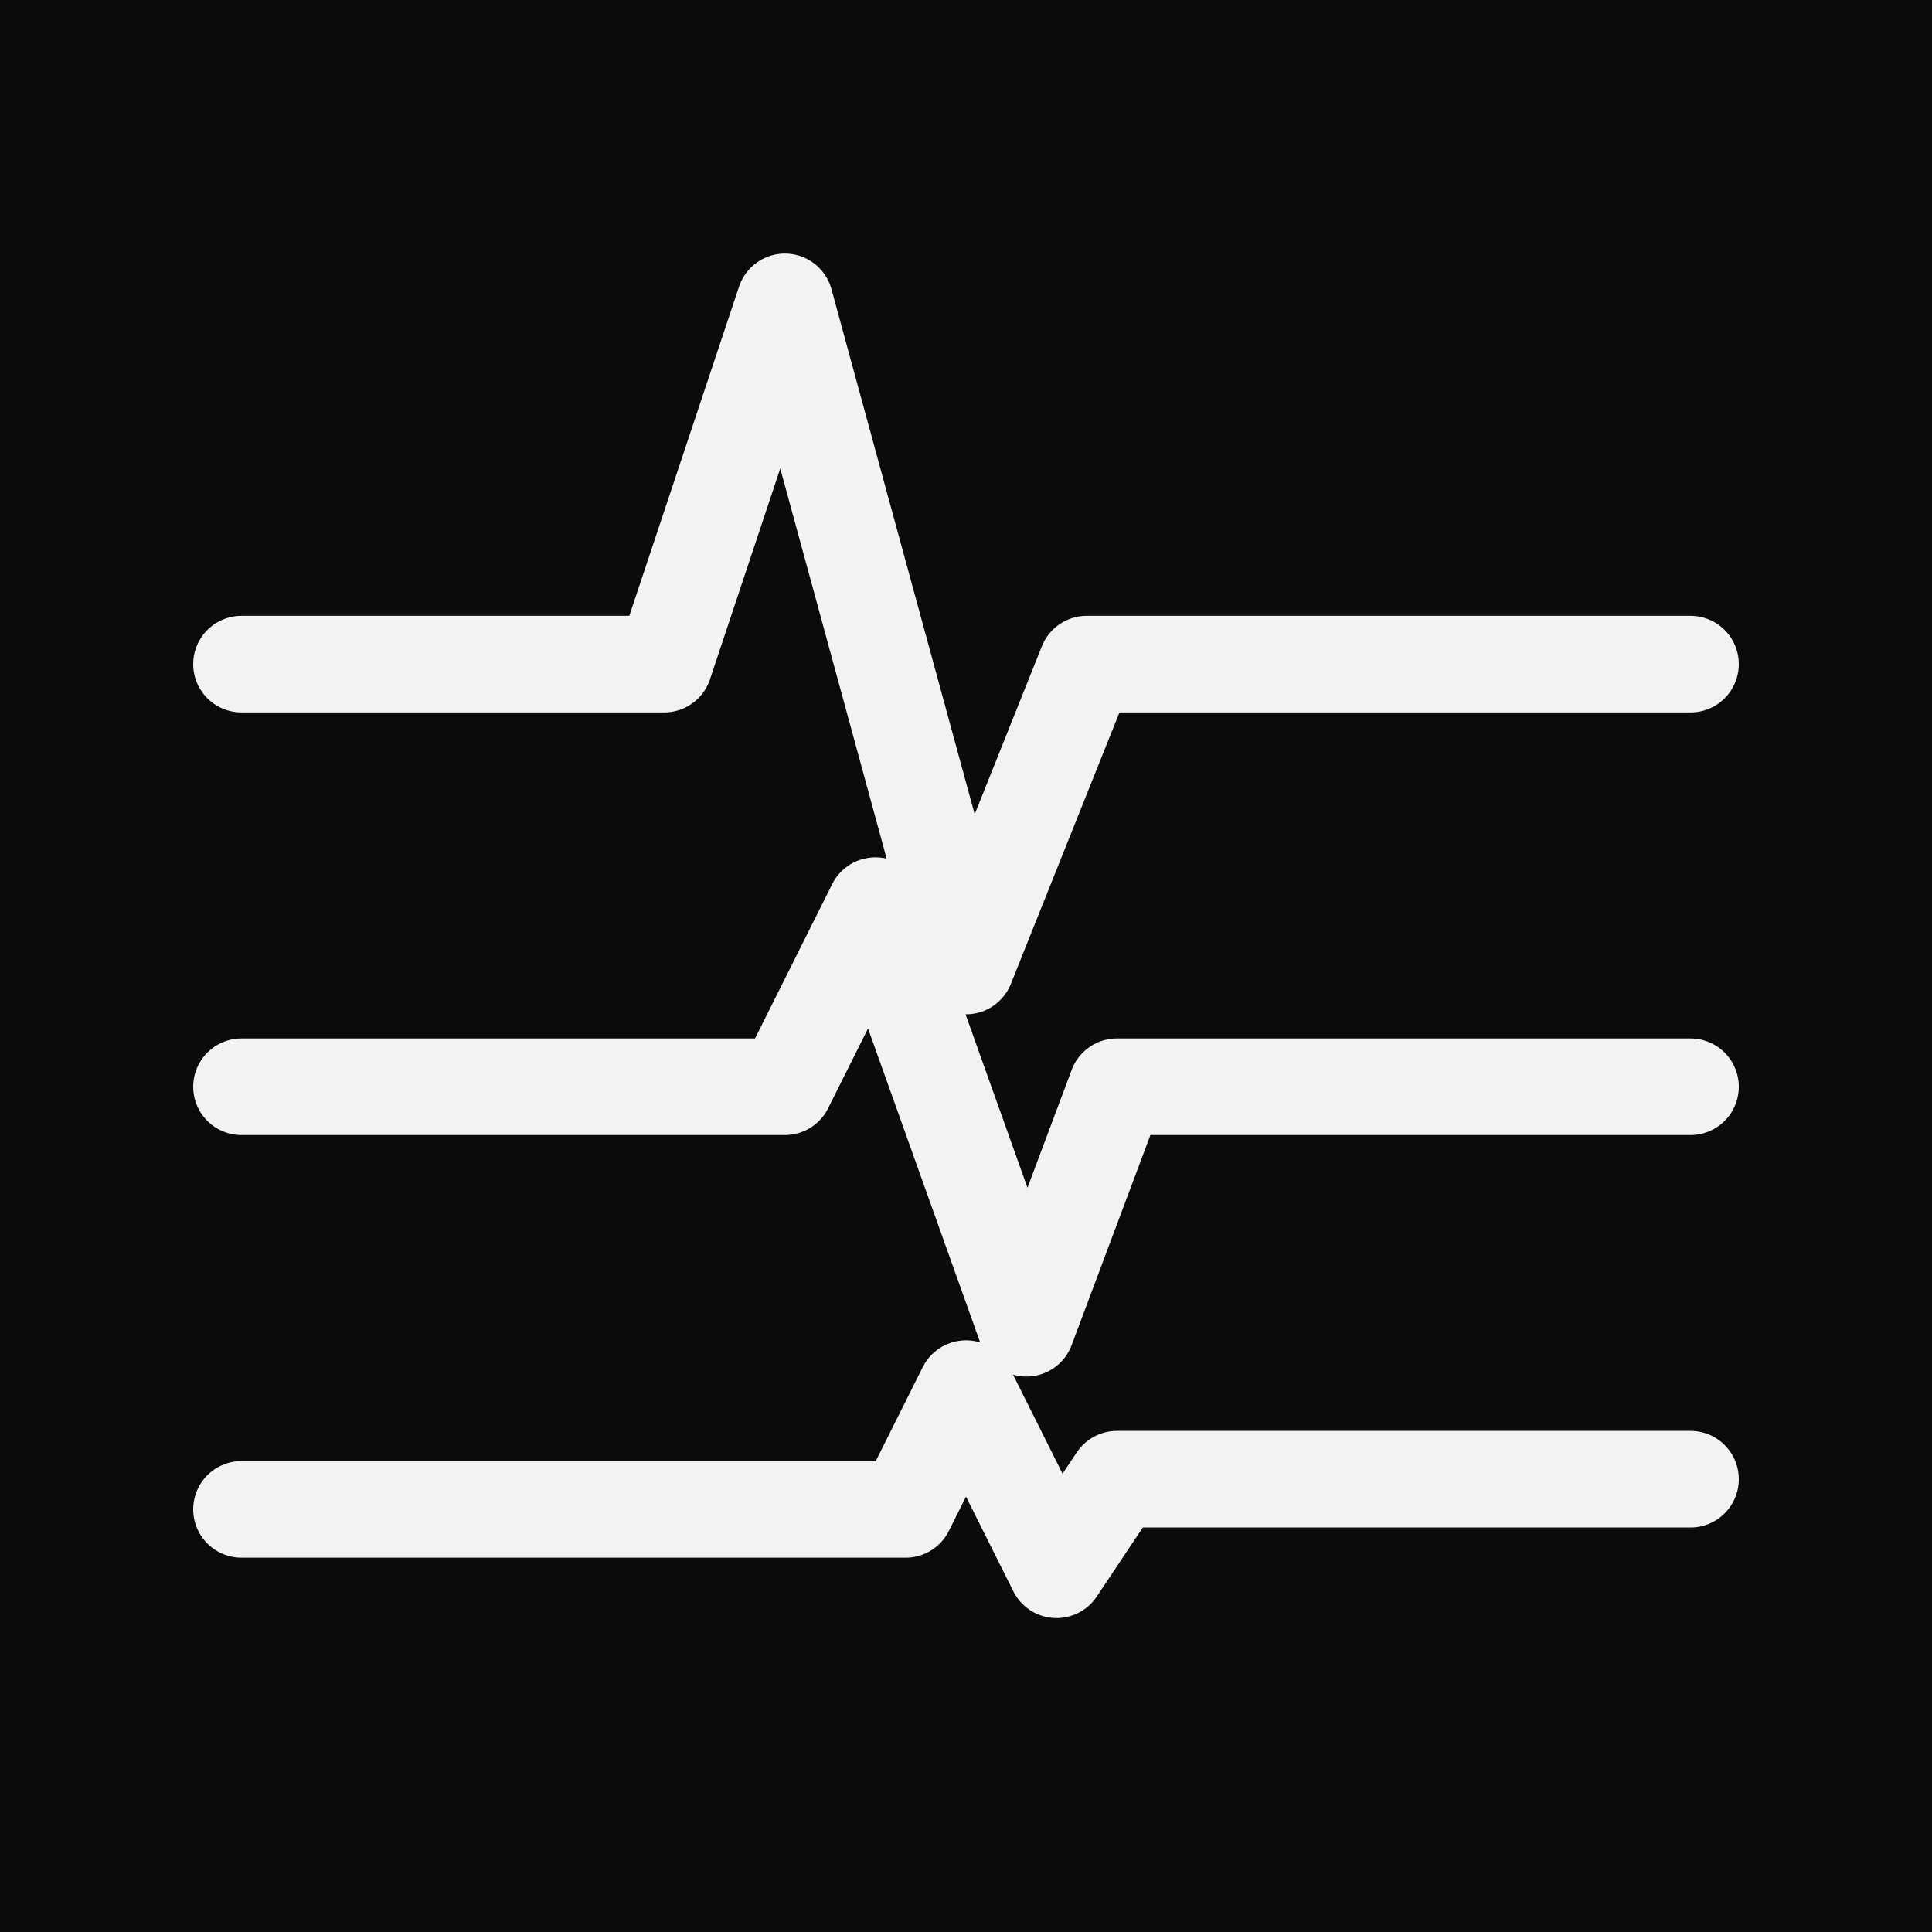
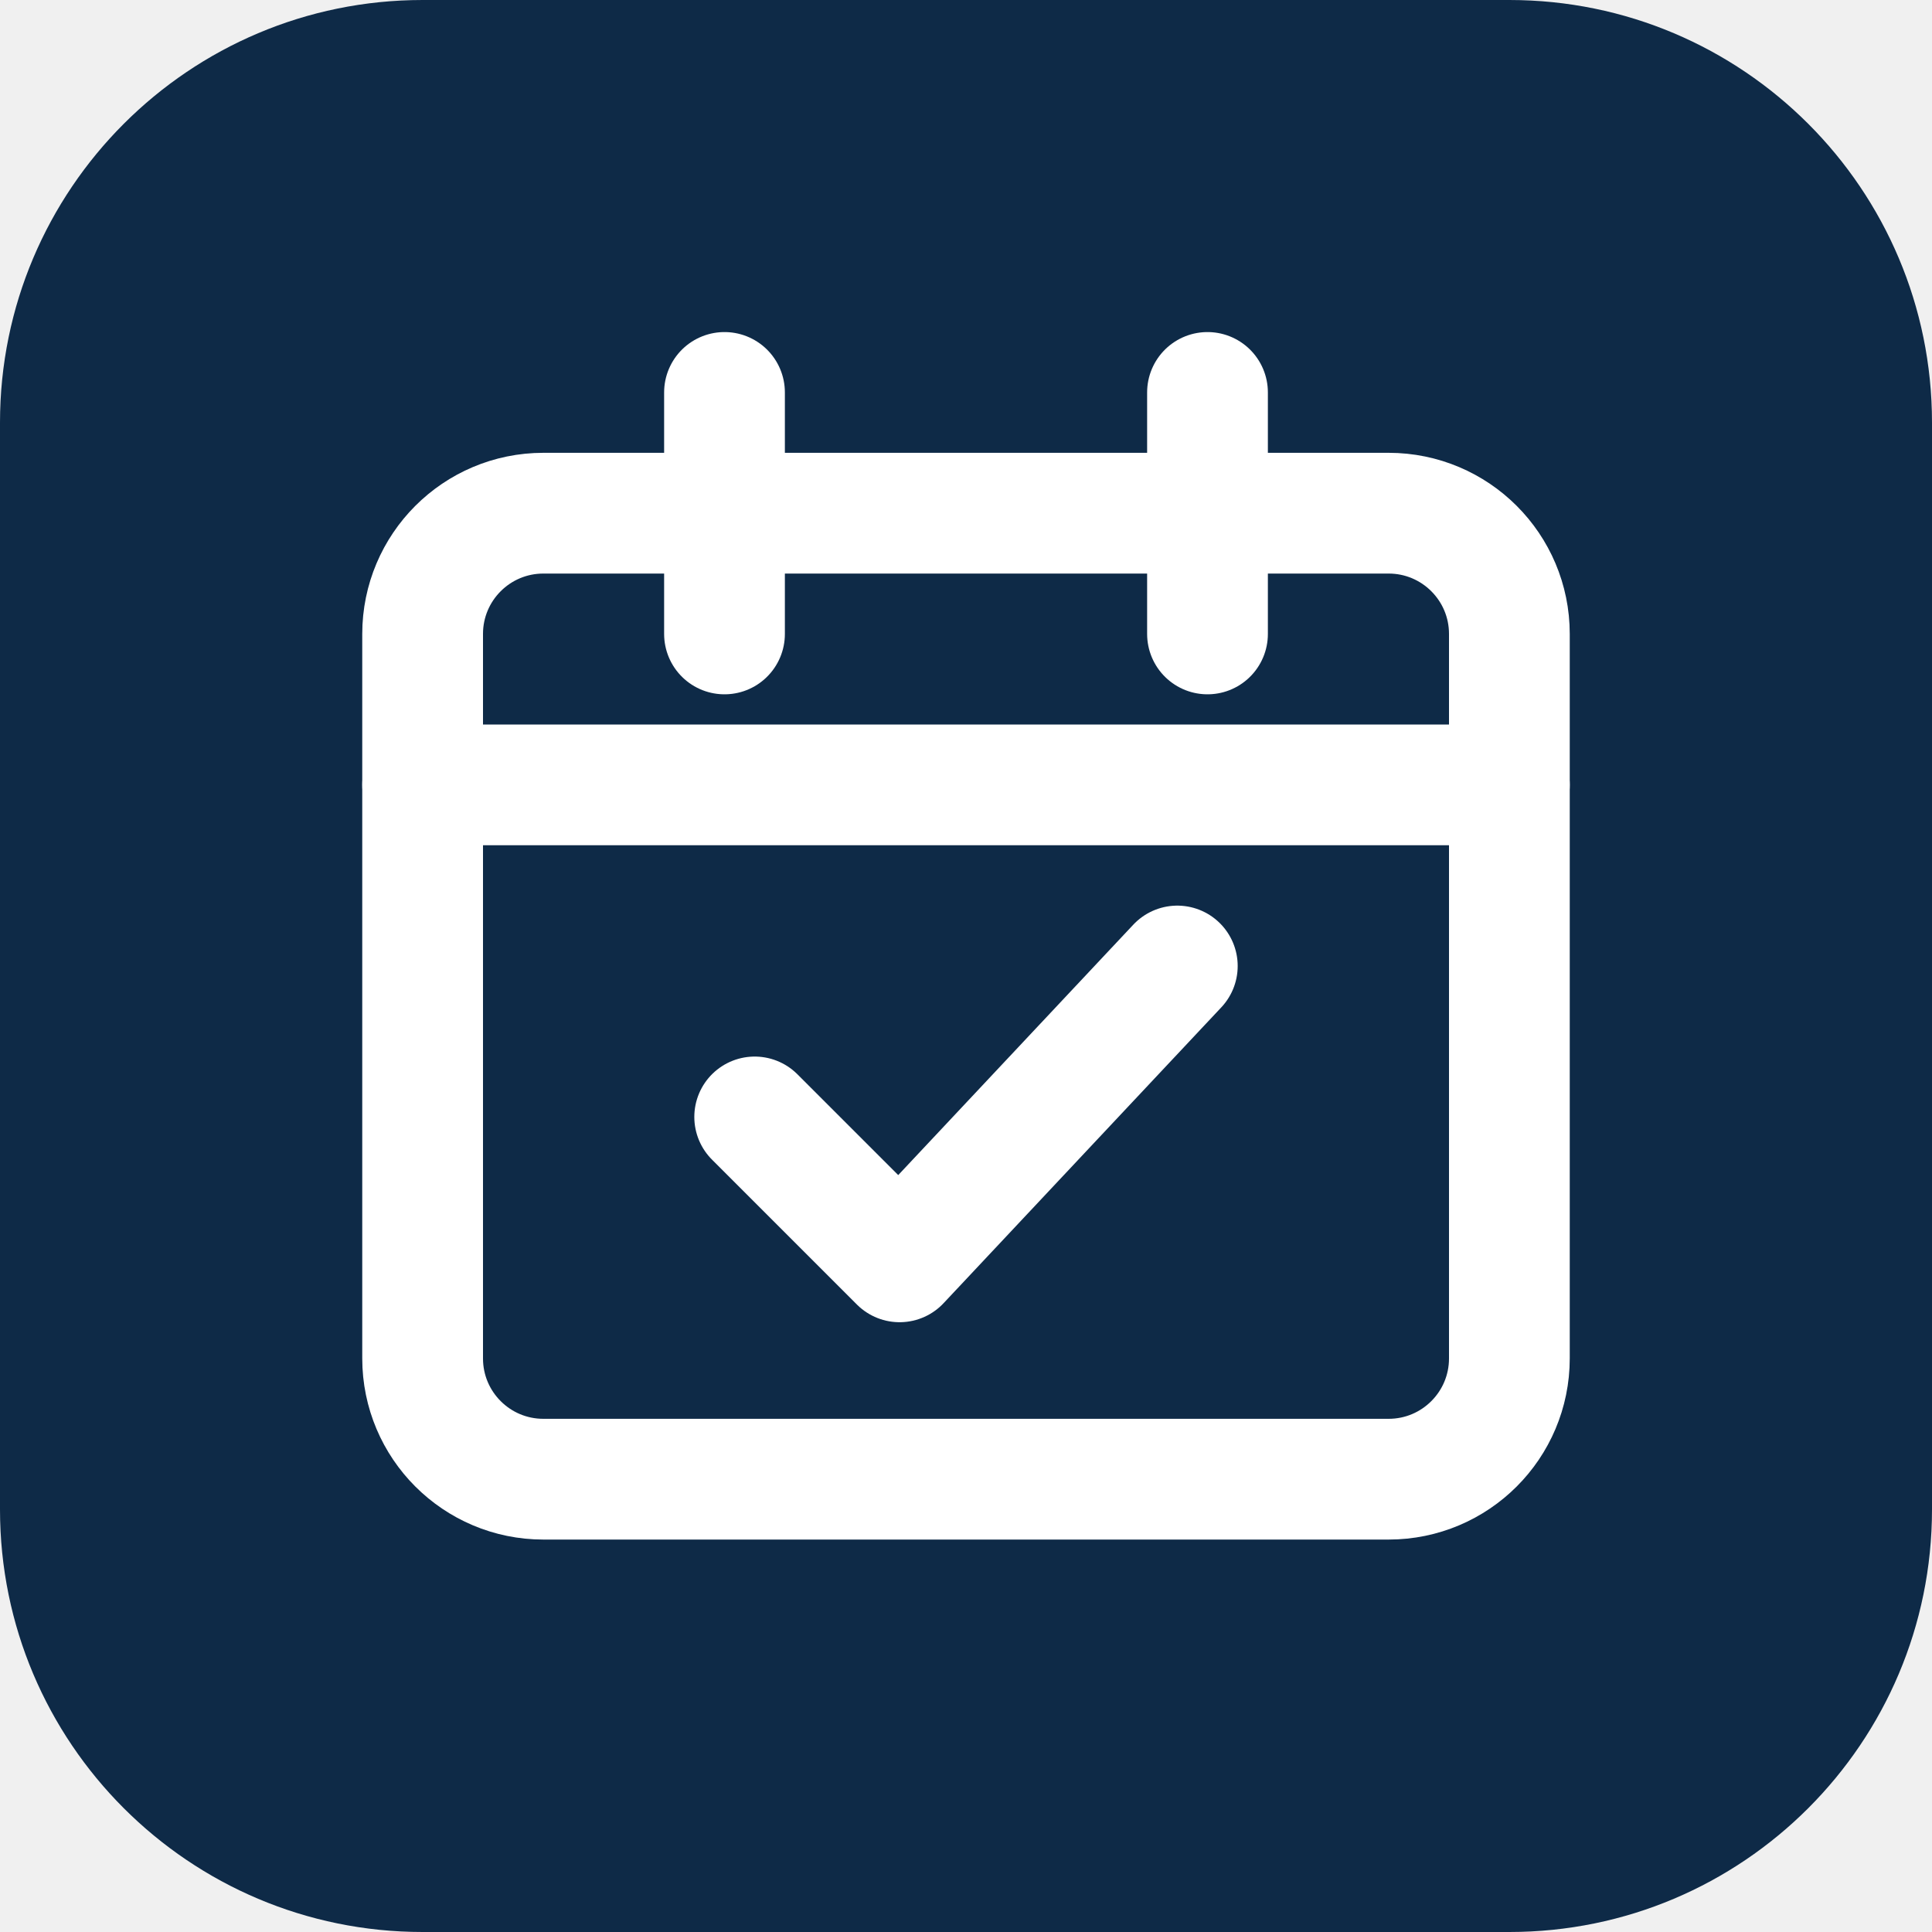
<svg xmlns="http://www.w3.org/2000/svg" viewBox="0 0 32 32">
-   <rect width="32" height="32" fill="#0b0b0b" />
-   <g fill="none" stroke="#f2f2f0" stroke-width="1.6" stroke-linejoin="round" stroke-linecap="round">
-     <path d="M4 11h7l2-6 3 11 2-5h10" />
-     <path d="M4 18h9l1.5-3 2.5 7 1.5-4H28" />
-     <path d="M4 25h11l1-2 1.5 3 1-1.5H28" />
+   <rect width="32" height="32" rx="7" fill="#0e2a47" />
+   <g fill="none" stroke="#fff" stroke-width="2" stroke-linecap="round" stroke-linejoin="round">
+     <rect x="7" y="8.5" width="18" height="16" rx="2" />
+     <path d="M12 6.5v4M20 6.5v4M7 13h18" />
+     <path d="m12.5 18.5 2.4 2.4 4.6-4.9" />
  </g>
</svg>
